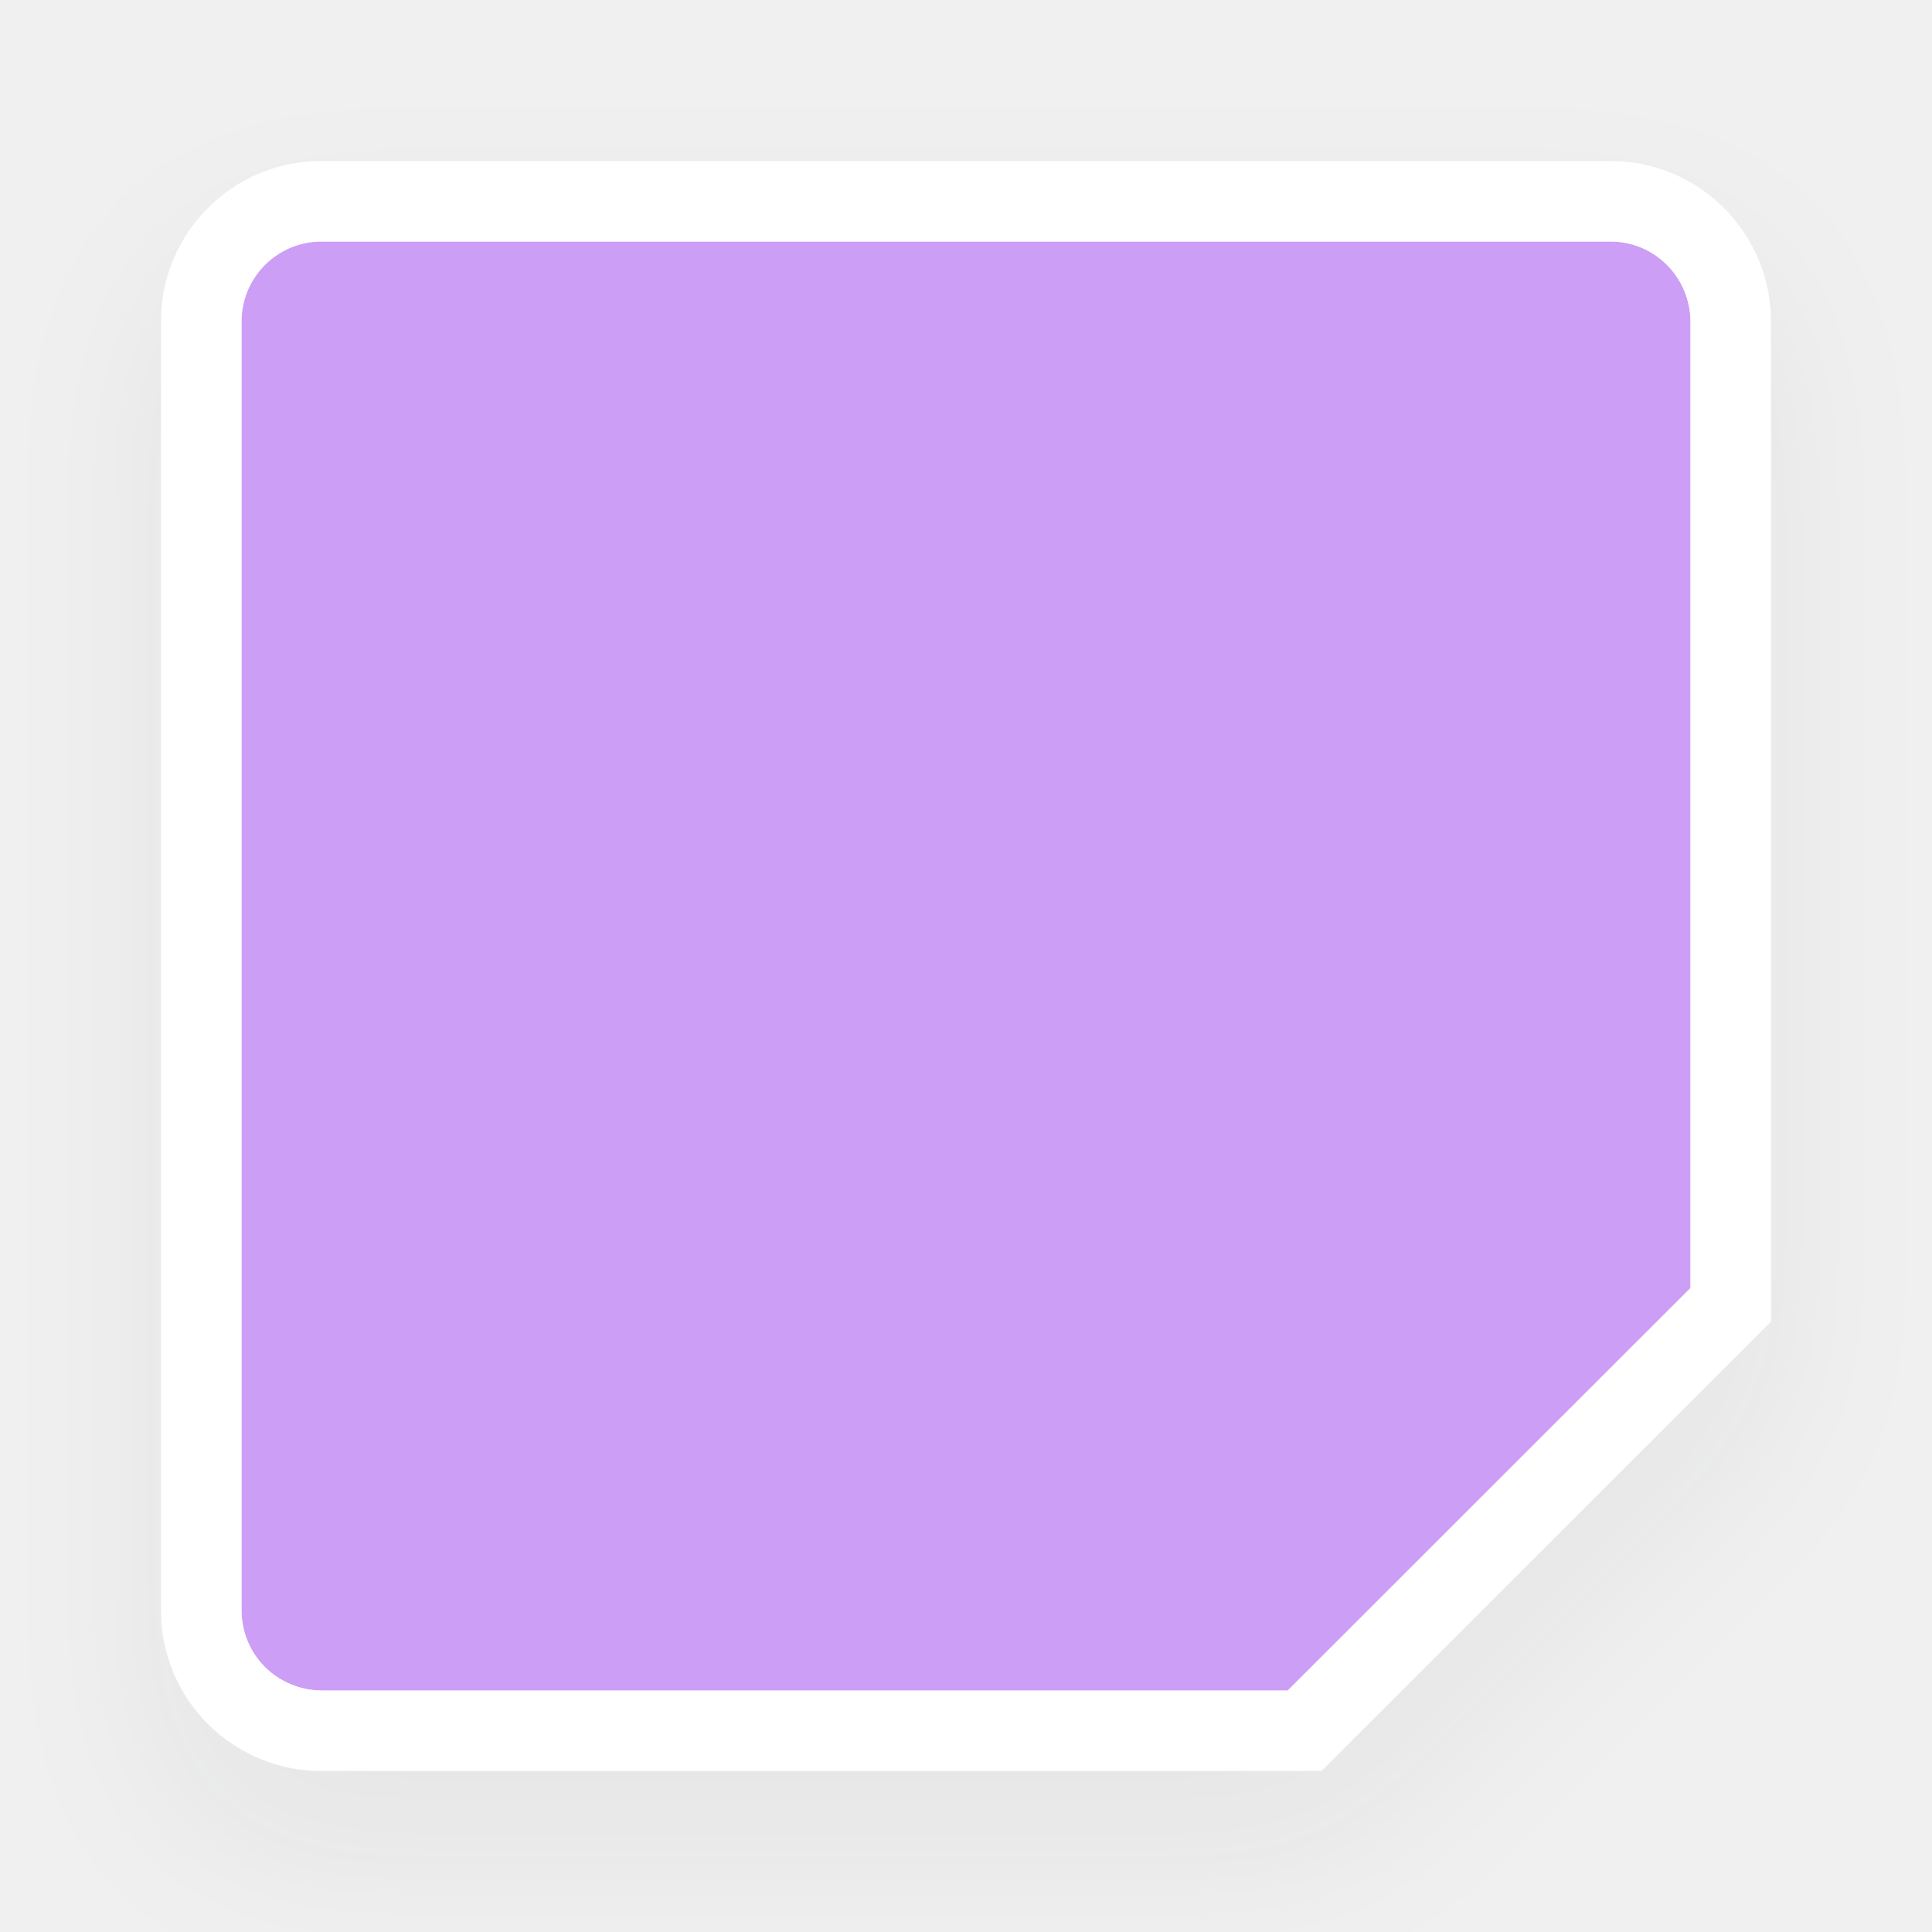
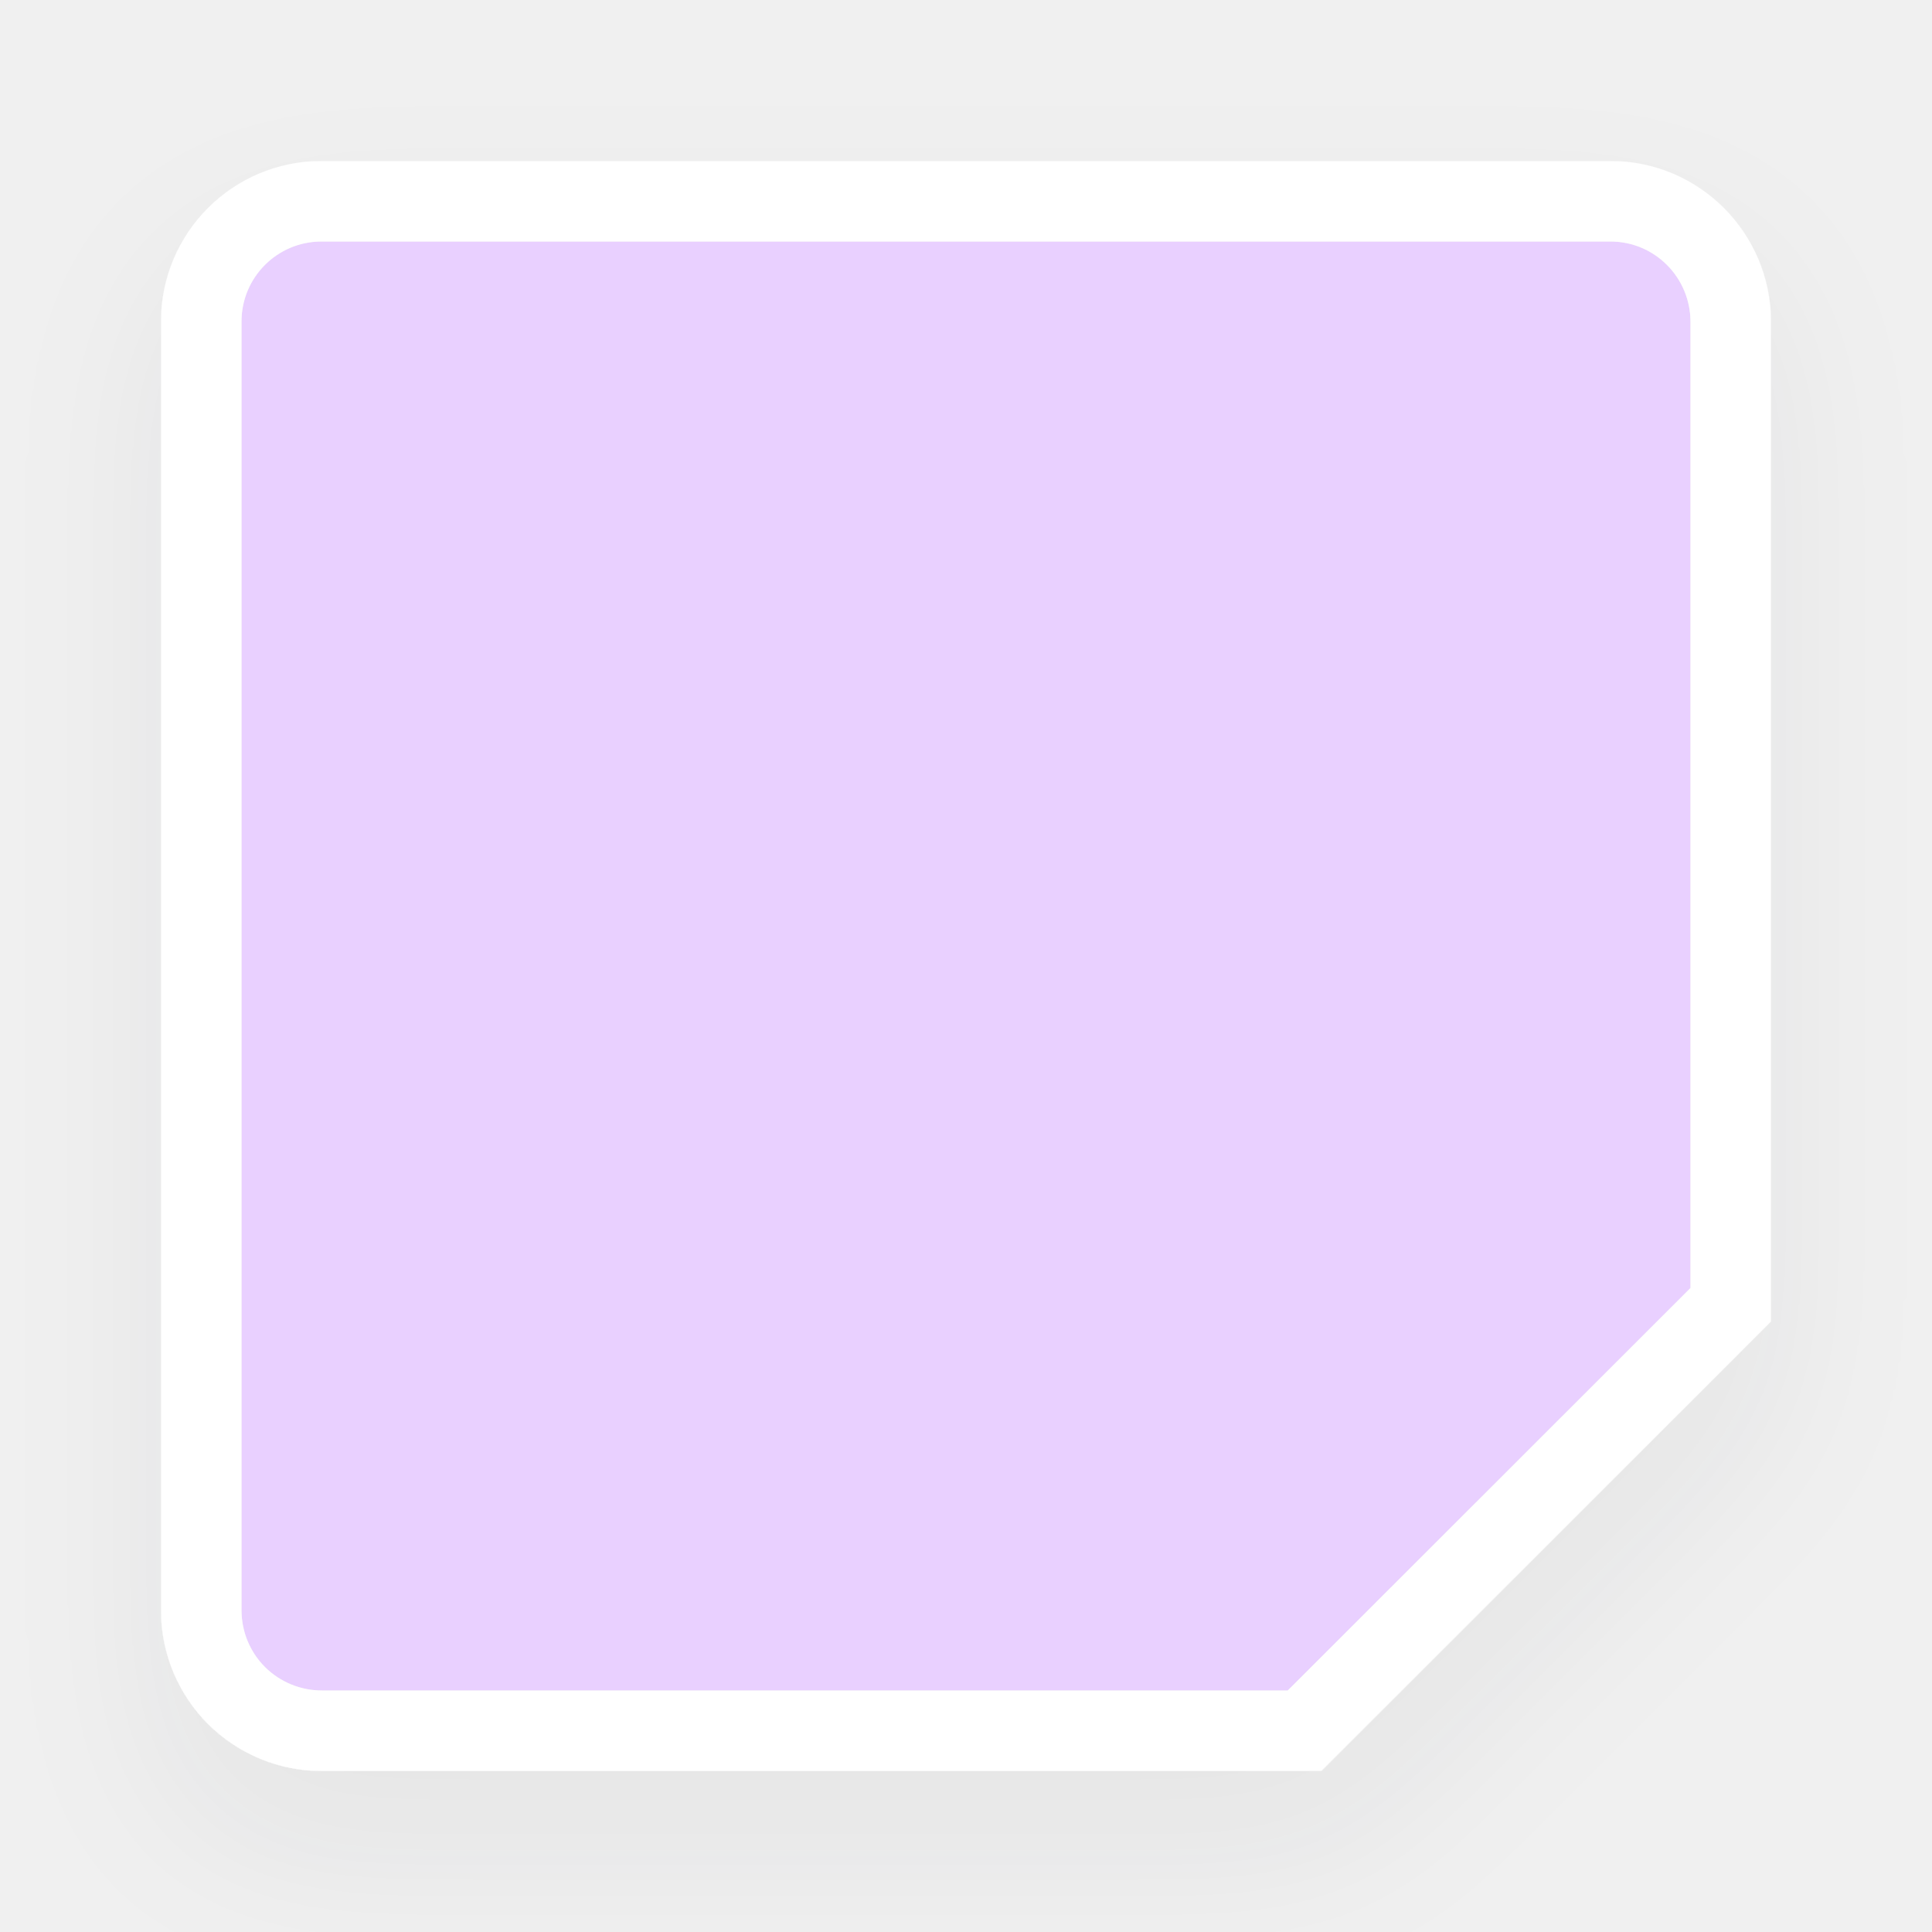
<svg xmlns="http://www.w3.org/2000/svg" width="24" height="24" viewBox="0 0 24 24" fill="none">
  <g clip-path="url(#clip0_113_6759)">
    <g filter="url(#filter0_d_113_6759)">
      <mask id="path-1-outside-1_113_6759" maskUnits="userSpaceOnUse" x="2" y="2" width="20" height="20" fill="black">
        <rect fill="white" x="2" y="2" width="20" height="20" />
        <path d="M21 16L15.997 21H3.998C3.734 21 3.481 20.896 3.293 20.71C3.106 20.524 3.001 20.271 3 20.007V3.993C3 3.445 3.445 3 3.993 3H20.007C20.555 3 21 3.447 21 3.999V16Z" />
      </mask>
-       <path d="M21 16L15.997 21H3.998C3.734 21 3.481 20.896 3.293 20.71C3.106 20.524 3.001 20.271 3 20.007V3.993C3 3.445 3.445 3 3.993 3H20.007C20.555 3 21 3.447 21 3.999V16Z" fill="rgb(205, 158, 246)" />
+       <path d="M21 16L15.997 21H3.998C3.734 21 3.481 20.896 3.293 20.71C3.106 20.524 3.001 20.271 3 20.007V3.993C3 3.445 3.445 3 3.993 3H20.007C20.555 3 21 3.447 21 3.999V16Z" fill="rgb(233, 208, 255)" />
      <path d="M21 16L15.997 21H3.998C3.734 21 3.481 20.896 3.293 20.71C3.106 20.524 3.001 20.271 3 20.007V3.993C3 3.445 3.445 3 3.993 3H20.007C20.555 3 21 3.447 21 3.999V16Z" stroke="white" stroke-width="2" mask="url(#path-1-outside-1_113_6759)" />
    </g>
  </g>
  <defs>
    <filter id="filter0_d_113_6759" x="0" y="1" width="24" height="24" filterUnits="userSpaceOnUse" color-interpolation-filters="sRGB">
      <feFlood flood-opacity="0" result="BackgroundImageFix" />
      <feColorMatrix in="SourceAlpha" type="matrix" values="0 0 0 0 0 0 0 0 0 0 0 0 0 0 0 0 0 0 127 0" result="hardAlpha" />
      <feOffset dy="1" />
      <feGaussianBlur stdDeviation="1" />
      <feComposite in2="hardAlpha" operator="out" />
      <feColorMatrix type="matrix" values="0 0 0 0 0.078 0 0 0 0 0.082 0 0 0 0 0.102 0 0 0 0.05 0" />
      <feBlend mode="normal" in2="BackgroundImageFix" result="effect1_dropShadow_113_6759" />
      <feBlend mode="normal" in="SourceGraphic" in2="effect1_dropShadow_113_6759" result="shape" />
    </filter>
    <clipPath id="clip0_113_6759">
      <rect width="24" height="24" fill="white" />
    </clipPath>
  </defs>
</svg>
